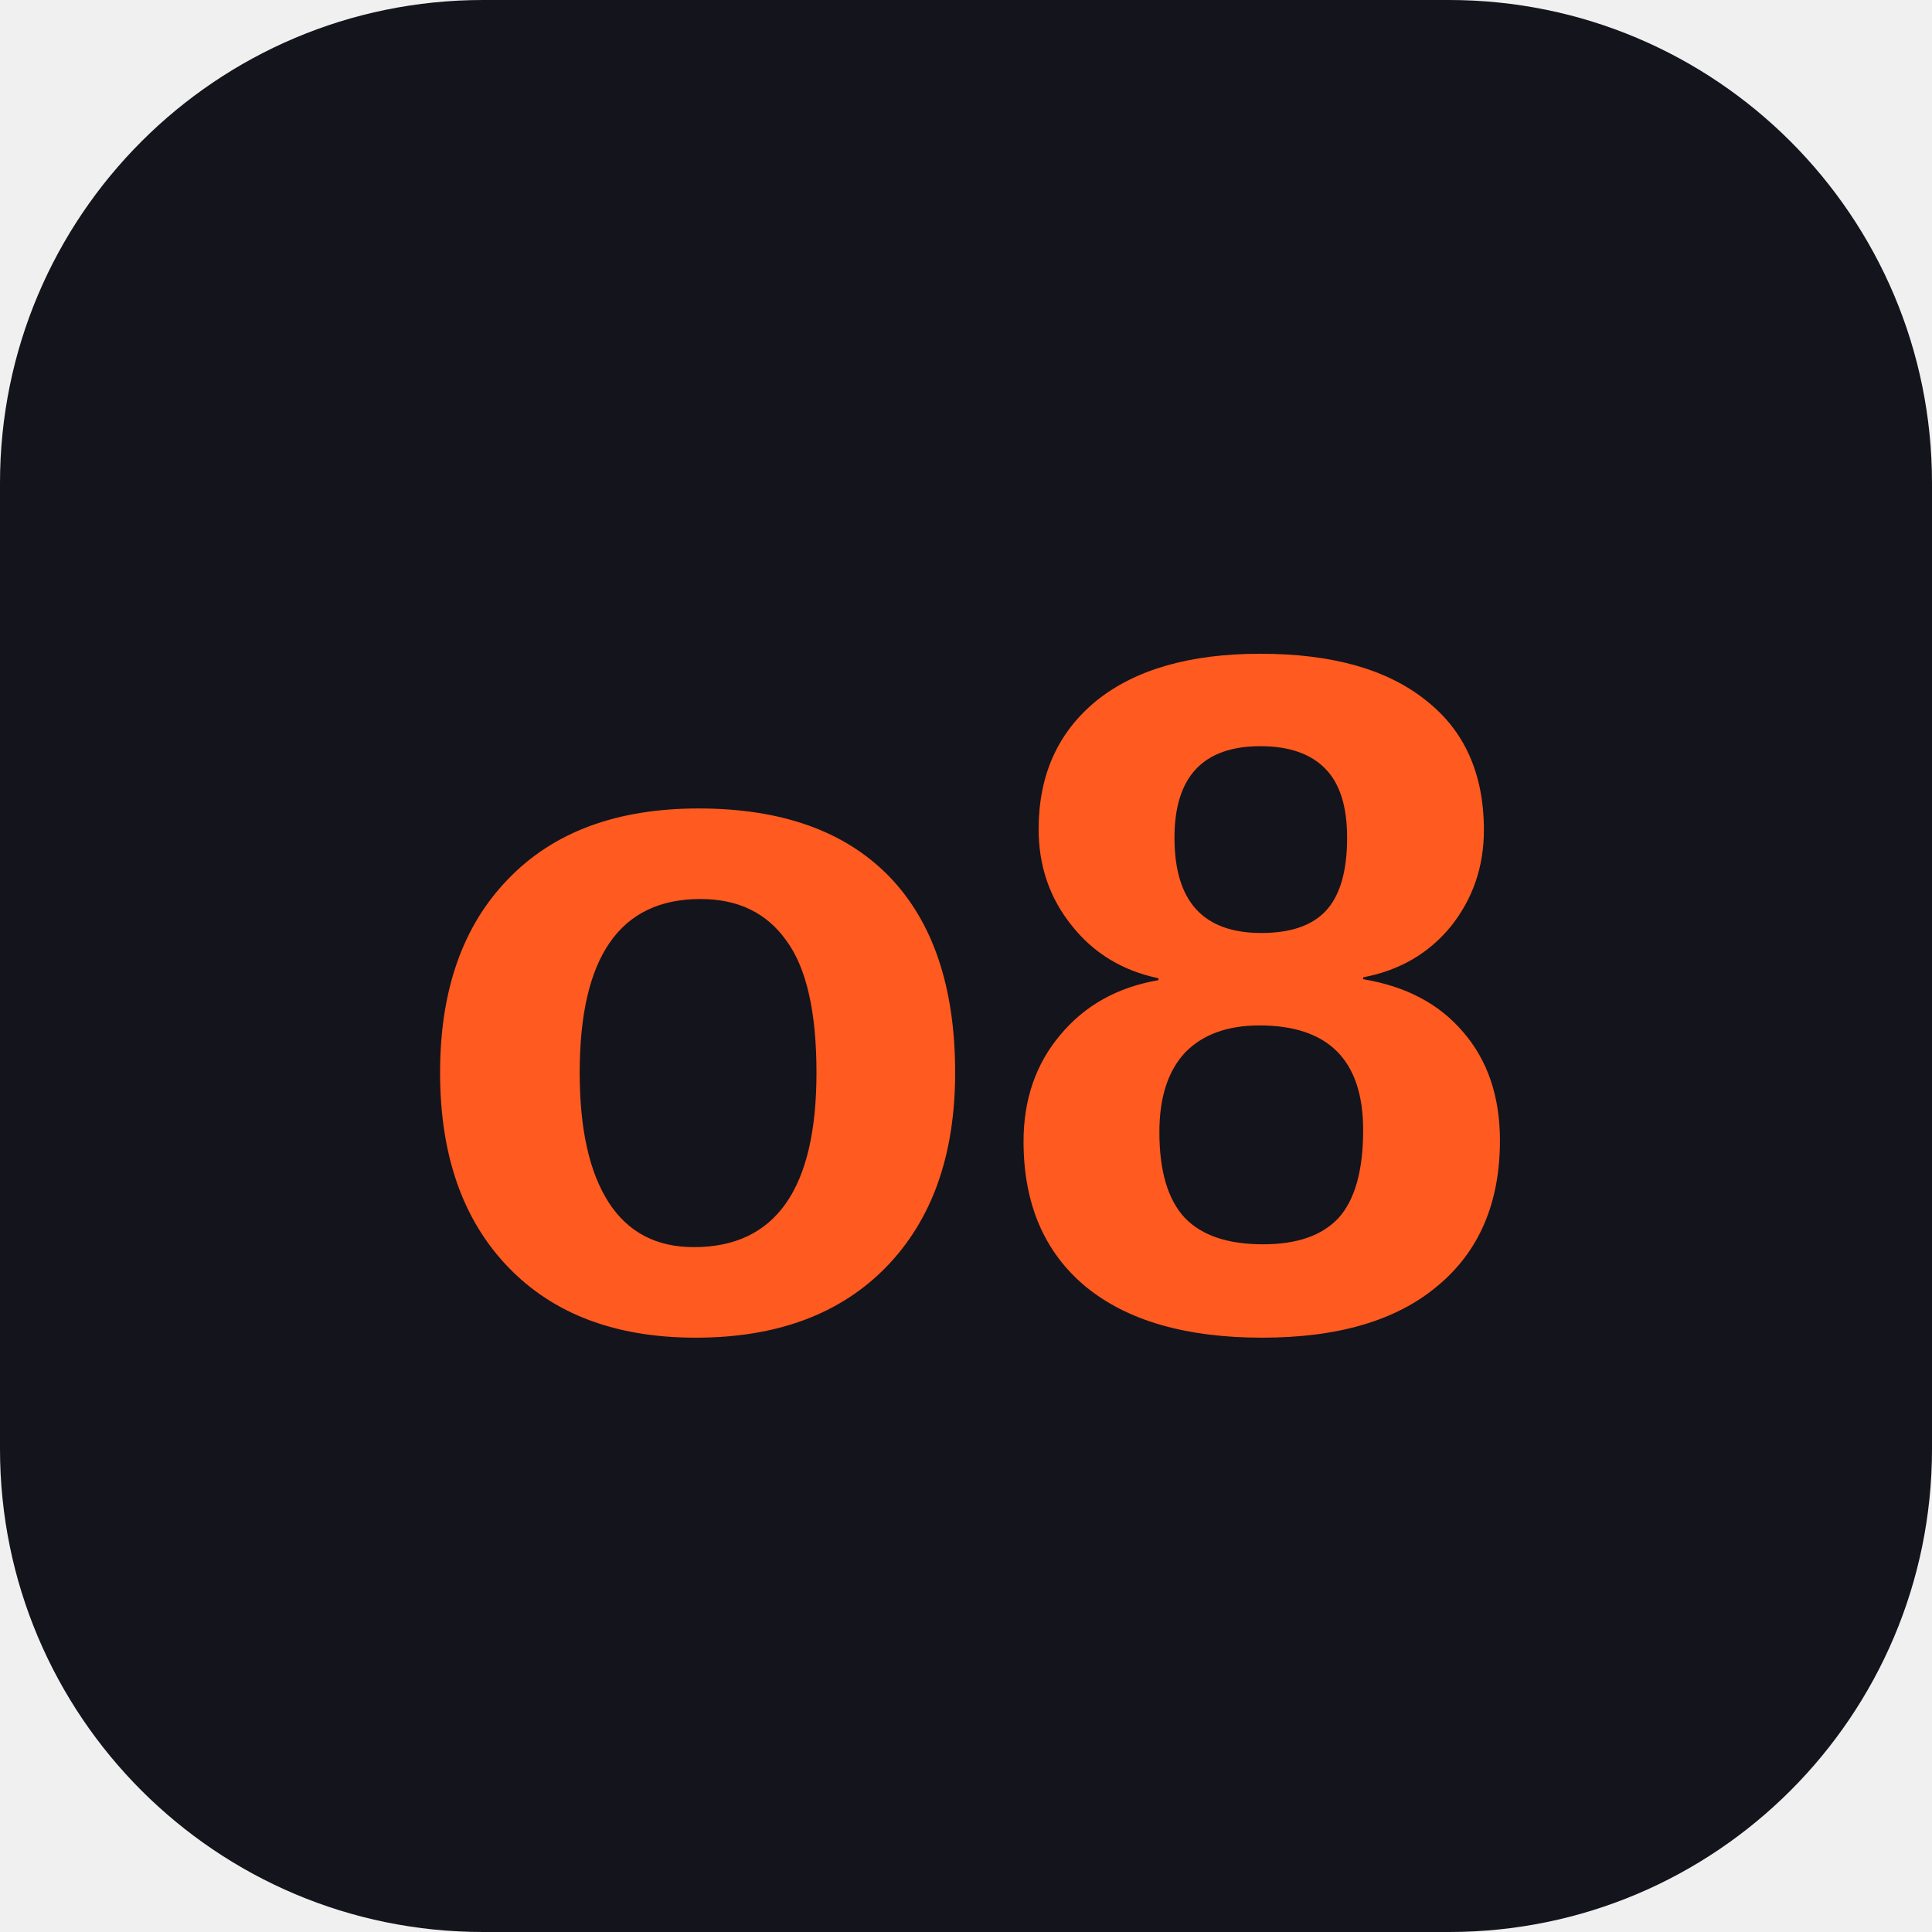
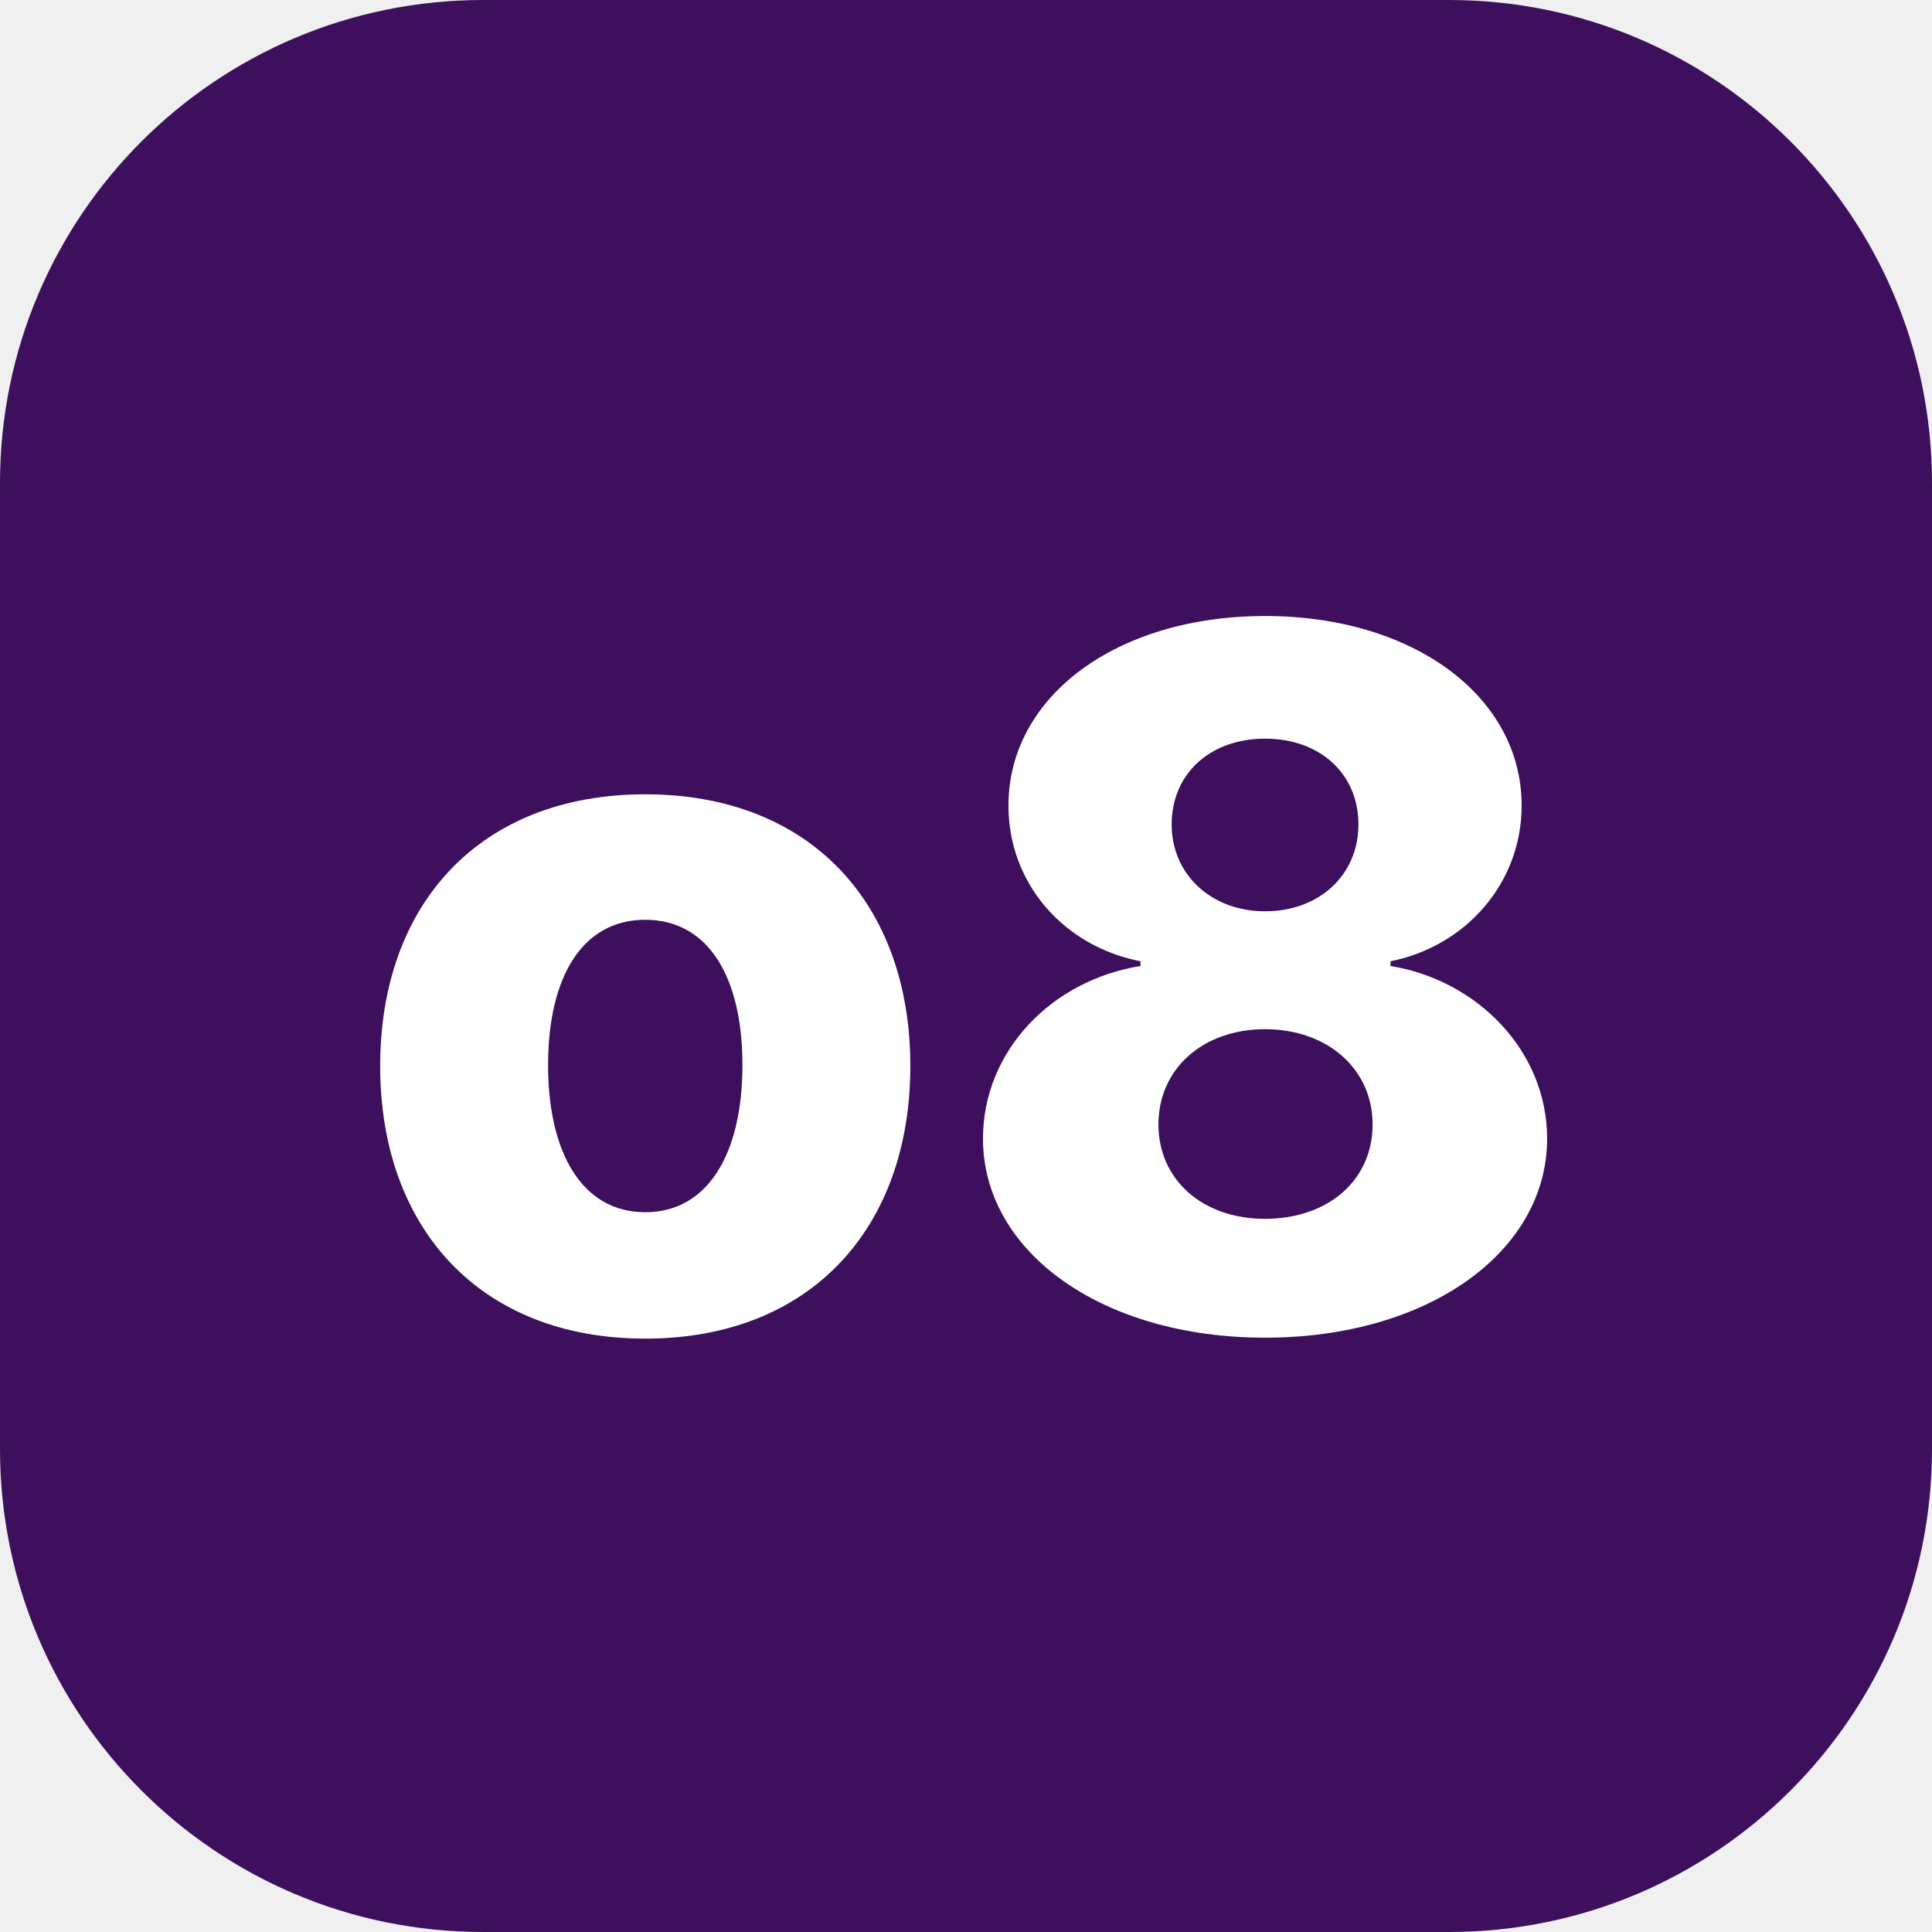
<svg xmlns="http://www.w3.org/2000/svg" viewBox="0 0 32 32">
-   <rect width="32" height="32" rx="8" fill="#14141c" />
-   <text x="16" y="22" text-anchor="middle" font-family="Arial,sans-serif" font-weight="700" font-size="16" fill="#ff5a1f">o8</text>
+   <rect width="32" height="32" rx="8" fill="#3d0f5c" />
+   <text x="16" y="22" text-anchor="middle" font-family="Inter,Arial,sans-serif" font-weight="800" font-size="16" fill="#ffffff">o8</text>
</svg>
